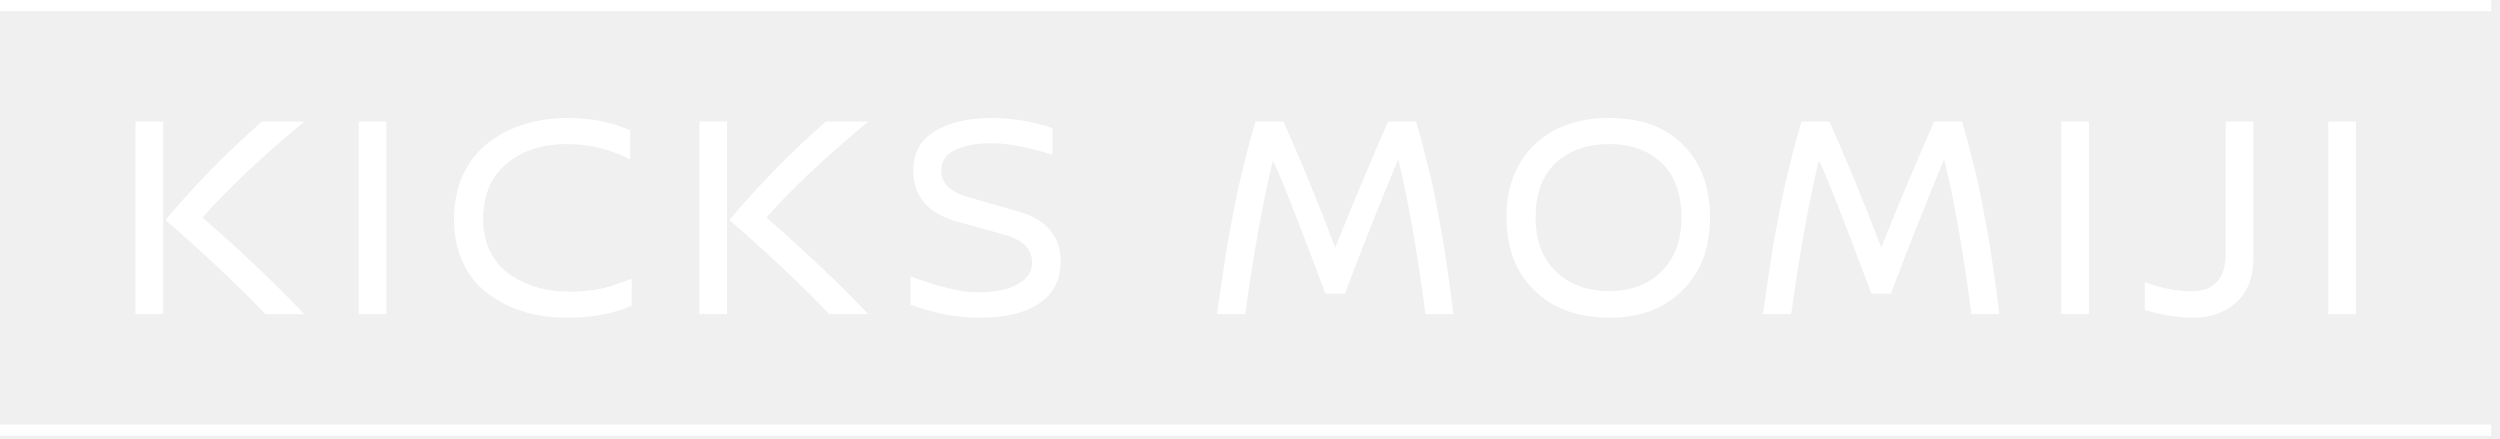
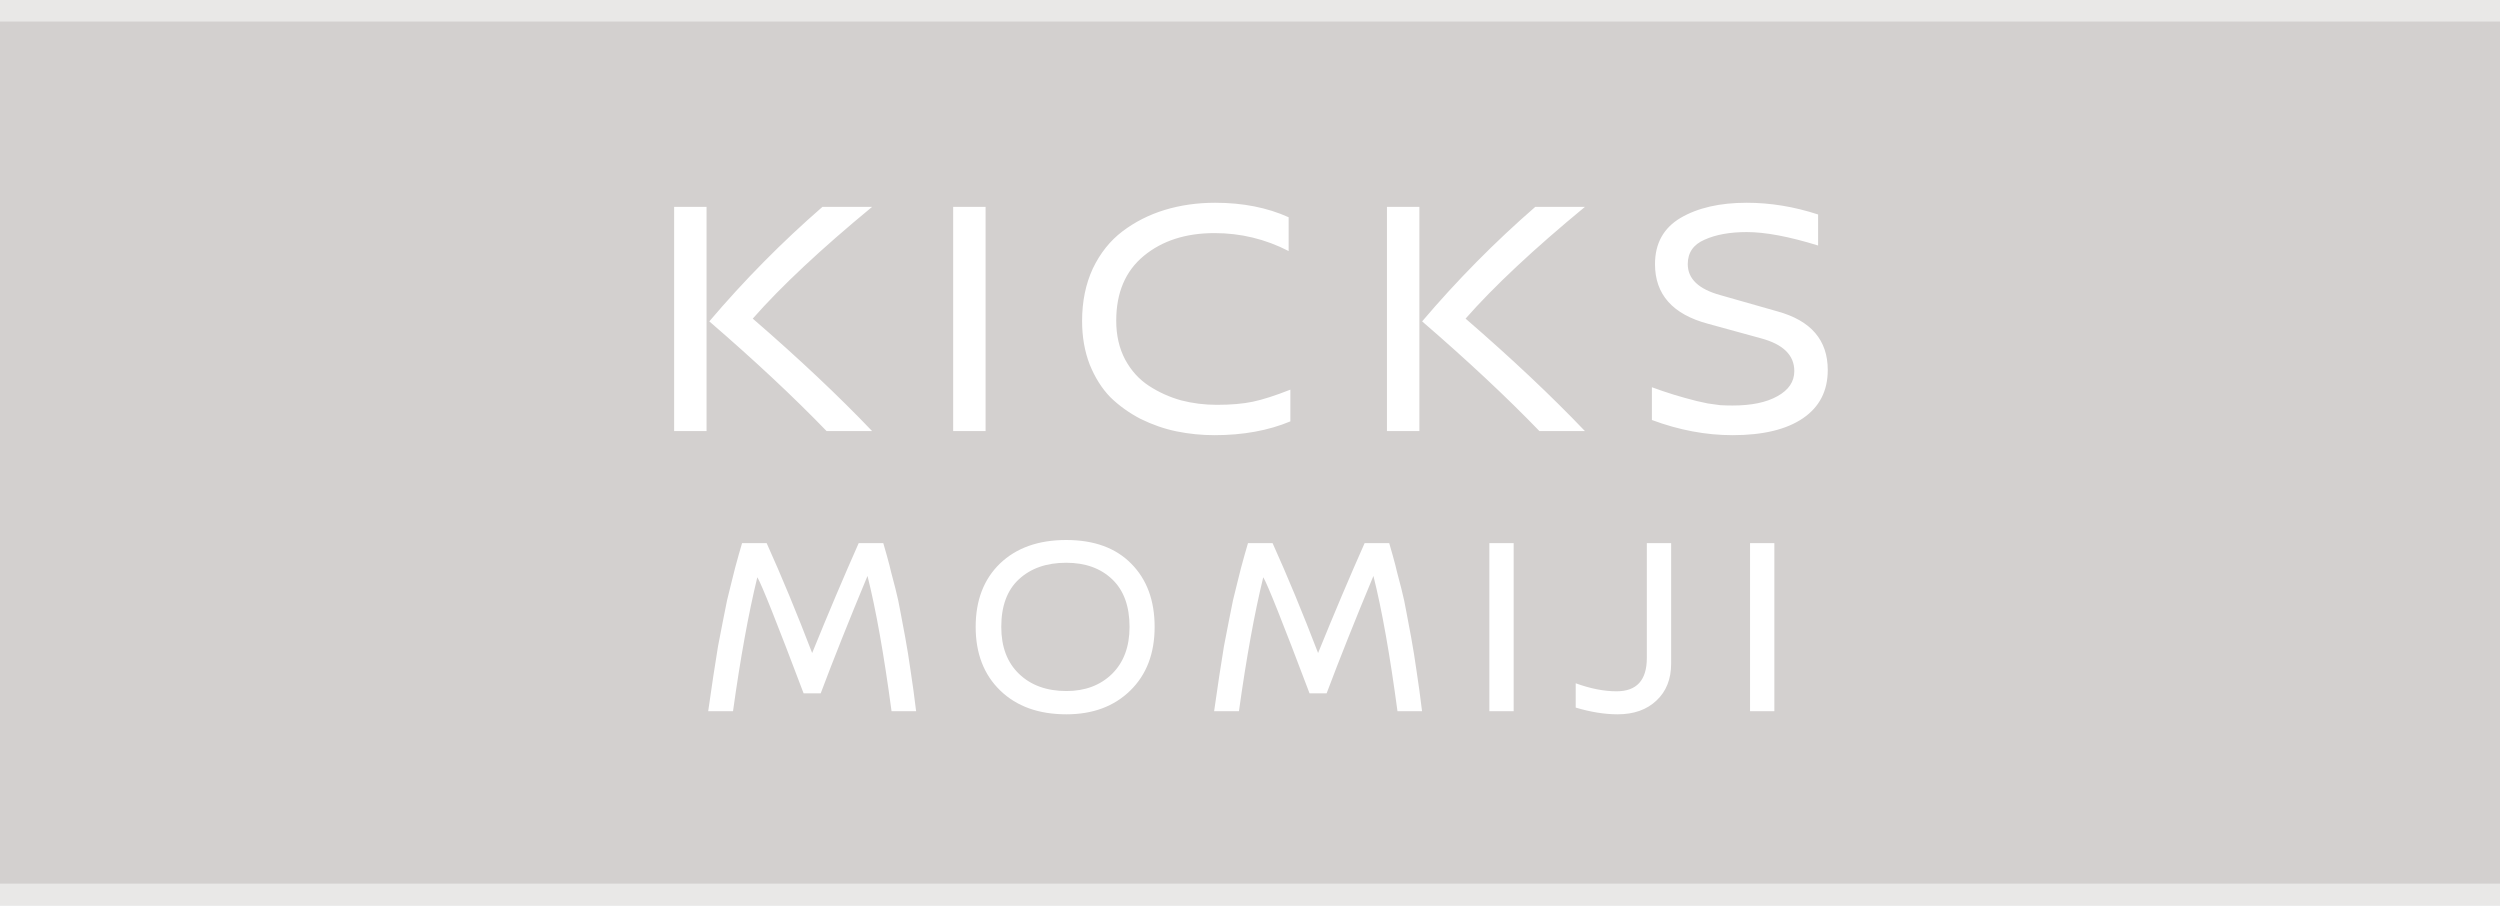
- <svg xmlns="http://www.w3.org/2000/svg" width="194" height="34" viewBox="0 0 194 34" fill="none">
-   <mask id="path-1-inside-1_4239_7573" fill="white">
-     <path d="M0 0H193.339V33.813H0V0Z" />
+ <svg xmlns="http://www.w3.org/2000/svg" width="116" height="42" viewBox="0 0 116 42" fill="none">
+   <mask id="path-1-inside-1_4305_16611" fill="white">
+     <path d="M0 0H116V42H0V0Z" />
  </mask>
-   <path d="M0 0V0.867H193.339V0V-0.867H0V0ZM193.339 33.813V32.946H0V33.813V34.68H193.339V33.813Z" fill="white" mask="url(#path-1-inside-1_4239_7573)" />
-   <path d="M182.825 24.378H180.68V9.433H182.825V24.378Z" fill="white" />
-   <path d="M174.858 9.433V20.148C174.858 21.527 174.424 22.623 173.557 23.436C172.705 24.248 171.564 24.654 170.133 24.654C168.992 24.654 167.759 24.455 166.436 24.056V21.895C167.729 22.37 168.931 22.608 170.042 22.608C171.822 22.608 172.712 21.619 172.712 19.642V9.433H174.858Z" fill="white" />
-   <path d="M162.101 24.378H159.955V9.433H162.101V24.378Z" fill="white" />
-   <path d="M150.089 9.433H152.257C152.287 9.525 152.394 9.901 152.577 10.56C152.759 11.219 152.881 11.694 152.942 11.985C153.018 12.261 153.147 12.759 153.33 13.48C153.512 14.2 153.657 14.875 153.763 15.503C153.885 16.132 154.03 16.906 154.197 17.825C154.365 18.745 154.524 19.749 154.676 20.837C154.844 21.926 155.004 23.106 155.156 24.378H152.987C152.318 19.351 151.61 15.342 150.865 12.353C149.237 16.293 147.859 19.772 146.733 22.792H145.227C142.868 16.507 141.507 13.066 141.141 12.468C140.365 15.672 139.65 19.642 138.996 24.378H136.805C136.957 23.275 137.109 22.225 137.261 21.228C137.413 20.217 137.55 19.343 137.672 18.607C137.809 17.871 137.954 17.12 138.106 16.354C138.258 15.572 138.38 14.959 138.471 14.514C138.577 14.07 138.707 13.541 138.859 12.928C139.011 12.3 139.118 11.87 139.178 11.64C139.239 11.411 139.346 11.02 139.498 10.468C139.665 9.901 139.764 9.556 139.795 9.433H141.963C143.287 12.392 144.626 15.649 145.98 19.205C147.395 15.695 148.765 12.438 150.089 9.433Z" fill="white" />
-   <path d="M124.891 9.157C127.356 9.157 129.273 9.862 130.643 11.273C132.012 12.667 132.697 14.537 132.697 16.883C132.697 19.243 131.982 21.129 130.552 22.539C129.121 23.949 127.242 24.654 124.914 24.654C122.464 24.654 120.516 23.949 119.071 22.539C117.625 21.129 116.902 19.243 116.902 16.883C116.902 14.522 117.618 12.644 119.048 11.25C120.493 9.855 122.441 9.157 124.891 9.157ZM124.891 11.181C123.156 11.181 121.764 11.671 120.714 12.652C119.679 13.618 119.162 15.028 119.162 16.883C119.162 18.661 119.687 20.056 120.737 21.067C121.787 22.079 123.179 22.585 124.914 22.585C126.557 22.585 127.896 22.079 128.931 21.067C129.966 20.04 130.483 18.645 130.483 16.883C130.483 15.043 129.973 13.633 128.954 12.652C127.934 11.671 126.58 11.181 124.891 11.181Z" fill="white" />
-   <path d="M107.721 9.433H109.89C109.92 9.525 110.027 9.901 110.209 10.56C110.392 11.219 110.514 11.694 110.575 11.985C110.651 12.261 110.78 12.759 110.963 13.48C111.145 14.2 111.29 14.875 111.396 15.503C111.518 16.132 111.663 16.906 111.83 17.825C111.997 18.745 112.157 19.749 112.309 20.837C112.477 21.926 112.636 23.106 112.789 24.378H110.62C109.951 19.351 109.243 15.342 108.498 12.353C106.869 16.293 105.492 19.772 104.366 22.792H102.86C100.501 16.507 99.139 13.066 98.774 12.468C97.998 15.672 97.283 19.642 96.629 24.378H94.438C94.59 23.275 94.742 22.225 94.894 21.228C95.046 20.217 95.183 19.343 95.305 18.607C95.442 17.871 95.586 17.12 95.739 16.354C95.891 15.572 96.012 14.959 96.104 14.514C96.21 14.07 96.34 13.541 96.492 12.928C96.644 12.3 96.75 11.87 96.811 11.64C96.872 11.411 96.979 11.02 97.131 10.468C97.298 9.901 97.397 9.556 97.427 9.433H99.596C100.92 12.392 102.259 15.649 103.613 19.205C105.028 15.695 106.398 12.438 107.721 9.433Z" fill="white" />
-   <path d="M76.943 9.157C78.51 9.157 80.085 9.418 81.668 9.939V12.008C79.75 11.411 78.175 11.112 76.943 11.112C75.832 11.112 74.904 11.28 74.158 11.617C73.413 11.939 73.04 12.483 73.04 13.25C73.04 14.231 73.763 14.921 75.208 15.319L78.974 16.4C81.196 17.013 82.307 18.316 82.307 20.309C82.307 21.703 81.759 22.776 80.663 23.528C79.568 24.279 78.016 24.654 76.007 24.654C74.242 24.654 72.462 24.317 70.666 23.643V21.458C70.788 21.504 71.024 21.589 71.374 21.711C71.739 21.834 71.998 21.918 72.15 21.964C72.302 22.01 72.538 22.079 72.857 22.171C73.177 22.263 73.435 22.332 73.633 22.378C73.846 22.424 74.09 22.478 74.364 22.539C74.653 22.585 74.927 22.623 75.185 22.654C75.459 22.669 75.733 22.677 76.007 22.677C77.255 22.677 78.244 22.47 78.974 22.056C79.72 21.642 80.093 21.083 80.093 20.378C80.093 19.32 79.355 18.592 77.879 18.193L74.386 17.228C72.043 16.599 70.871 15.273 70.871 13.25C70.871 11.87 71.434 10.843 72.561 10.169C73.702 9.494 75.162 9.157 76.943 9.157Z" fill="white" />
-   <path d="M56.417 24.378H54.272V9.433H56.417V24.378ZM64.086 9.433H67.373C63.98 12.254 61.347 14.737 59.475 16.883C62.519 19.535 65.151 22.033 67.373 24.378H64.36C62.184 22.11 59.597 19.672 56.6 17.067C58.913 14.323 61.408 11.778 64.086 9.433Z" fill="white" />
-   <path d="M44.043 9.157C45.869 9.157 47.489 9.479 48.904 10.123V12.376C47.368 11.579 45.732 11.181 43.997 11.181C42.095 11.181 40.535 11.686 39.318 12.698C38.101 13.71 37.492 15.151 37.492 17.021C37.492 18.002 37.69 18.868 38.086 19.619C38.481 20.355 39.006 20.937 39.66 21.366C40.315 21.796 41.022 22.117 41.783 22.332C42.544 22.531 43.335 22.631 44.157 22.631C45.085 22.631 45.876 22.562 46.531 22.424C47.185 22.286 48.014 22.018 49.019 21.619V23.735C47.558 24.348 45.884 24.654 43.997 24.654C43.145 24.654 42.308 24.57 41.486 24.401C40.68 24.233 39.889 23.957 39.113 23.574C38.352 23.175 37.682 22.692 37.104 22.125C36.541 21.543 36.084 20.814 35.735 19.941C35.4 19.067 35.232 18.101 35.232 17.044C35.232 15.741 35.468 14.576 35.94 13.549C36.427 12.522 37.081 11.694 37.903 11.066C38.725 10.437 39.653 9.962 40.688 9.64C41.737 9.318 42.856 9.157 44.043 9.157Z" fill="white" />
-   <path d="M29.985 24.378H27.84V9.433H29.985V24.378Z" fill="white" />
-   <path d="M12.657 24.378H10.512V9.433H12.657V24.378ZM20.326 9.433H23.613C20.22 12.254 17.587 14.737 15.716 16.883C18.759 19.535 21.392 22.033 23.613 24.378H20.6C18.424 22.11 15.838 19.672 12.84 17.067C15.153 14.323 17.648 11.778 20.326 9.433Z" fill="white" />
+   <path d="M0 0H116V42H0V0Z" fill="#2F1F15" fill-opacity="0.15" />
+   <path d="M0 0V1H116V0V-1H0V0ZM116 42V41H0V42V43H116V42Z" fill="white" fill-opacity="0.5" mask="url(#path-1-inside-1_4305_16611)" />
+   <path d="M32.784 20H31.28V9.6H32.784V20ZM38.16 9.6H40.464C38.085 11.563 36.24 13.291 34.928 14.784C37.061 16.629 38.907 18.368 40.464 20H38.352C36.827 18.421 35.013 16.725 32.912 14.912C34.533 13.003 36.283 11.232 38.16 9.6ZM45.731 20H44.227V9.6H45.731V20ZM56.385 9.408C57.665 9.408 58.801 9.632 59.793 10.08V11.648C58.716 11.093 57.569 10.816 56.353 10.816C55.02 10.816 53.927 11.168 53.073 11.872C52.22 12.576 51.793 13.579 51.793 14.88C51.793 15.563 51.932 16.165 52.209 16.688C52.487 17.2 52.855 17.605 53.313 17.904C53.772 18.203 54.268 18.427 54.801 18.576C55.335 18.715 55.889 18.784 56.465 18.784C57.116 18.784 57.671 18.736 58.129 18.64C58.588 18.544 59.169 18.357 59.873 18.08V19.552C58.849 19.979 57.676 20.192 56.353 20.192C55.756 20.192 55.169 20.133 54.593 20.016C54.028 19.899 53.473 19.707 52.929 19.44C52.396 19.163 51.927 18.827 51.521 18.432C51.127 18.027 50.807 17.52 50.561 16.912C50.327 16.304 50.209 15.632 50.209 14.896C50.209 13.989 50.375 13.179 50.705 12.464C51.047 11.749 51.505 11.173 52.081 10.736C52.657 10.299 53.308 9.968 54.033 9.744C54.769 9.52 55.553 9.408 56.385 9.408ZM65.859 20H64.355V9.6H65.859V20ZM71.235 9.6H73.539C71.16 11.563 69.315 13.291 68.003 14.784C70.136 16.629 71.982 18.368 73.539 20H71.427C69.902 18.421 68.088 16.725 65.987 14.912C67.608 13.003 69.358 11.232 71.235 9.6ZM81.048 9.408C82.147 9.408 83.251 9.589 84.36 9.952V11.392C83.016 10.976 81.912 10.768 81.048 10.768C80.269 10.768 79.619 10.885 79.096 11.12C78.573 11.344 78.312 11.723 78.312 12.256C78.312 12.939 78.819 13.419 79.832 13.696L82.472 14.448C84.029 14.875 84.808 15.781 84.808 17.168C84.808 18.139 84.424 18.885 83.656 19.408C82.888 19.931 81.8 20.192 80.392 20.192C79.155 20.192 77.907 19.957 76.648 19.488V17.968C76.734 18 76.899 18.059 77.144 18.144C77.4 18.229 77.582 18.288 77.688 18.32C77.795 18.352 77.96 18.4 78.184 18.464C78.408 18.528 78.59 18.576 78.728 18.608C78.877 18.64 79.048 18.677 79.24 18.72C79.443 18.752 79.635 18.779 79.816 18.8C80.008 18.811 80.2 18.816 80.392 18.816C81.267 18.816 81.96 18.672 82.472 18.384C82.995 18.096 83.256 17.707 83.256 17.216C83.256 16.48 82.739 15.973 81.704 15.696L79.256 15.024C77.614 14.587 76.792 13.664 76.792 12.256C76.792 11.296 77.187 10.581 77.976 10.112C78.776 9.643 79.8 9.408 81.048 9.408Z" fill="white" />
+   <path d="M39.844 25.2H40.984C41 25.248 41.056 25.444 41.152 25.788C41.248 26.132 41.312 26.38 41.344 26.532C41.384 26.676 41.452 26.936 41.548 27.312C41.644 27.688 41.72 28.04 41.776 28.368C41.84 28.696 41.916 29.1 42.004 29.58C42.092 30.06 42.176 30.584 42.256 31.152C42.344 31.72 42.428 32.336 42.508 33H41.368C41.016 30.376 40.644 28.284 40.252 26.724C39.396 28.78 38.672 30.596 38.08 32.172H37.288C36.048 28.892 35.332 27.096 35.14 26.784C34.732 28.456 34.356 30.528 34.012 33H32.86C32.94 32.424 33.02 31.876 33.1 31.356C33.18 30.828 33.252 30.372 33.316 29.988C33.388 29.604 33.464 29.212 33.544 28.812C33.624 28.404 33.688 28.084 33.736 27.852C33.792 27.62 33.86 27.344 33.94 27.024C34.02 26.696 34.076 26.472 34.108 26.352C34.14 26.232 34.196 26.028 34.276 25.74C34.364 25.444 34.416 25.264 34.432 25.2H35.572C36.268 26.744 36.972 28.444 37.684 30.3C38.428 28.468 39.148 26.768 39.844 25.2ZM49.471 25.056C50.767 25.056 51.775 25.424 52.495 26.16C53.215 26.888 53.575 27.864 53.575 29.088C53.575 30.32 53.199 31.304 52.447 32.04C51.695 32.776 50.707 33.144 49.483 33.144C48.195 33.144 47.171 32.776 46.411 32.04C45.651 31.304 45.271 30.32 45.271 29.088C45.271 27.856 45.647 26.876 46.399 26.148C47.159 25.42 48.183 25.056 49.471 25.056ZM49.471 26.112C48.559 26.112 47.827 26.368 47.275 26.88C46.731 27.384 46.459 28.12 46.459 29.088C46.459 30.016 46.735 30.744 47.287 31.272C47.839 31.8 48.571 32.064 49.483 32.064C50.347 32.064 51.051 31.8 51.595 31.272C52.139 30.736 52.411 30.008 52.411 29.088C52.411 28.128 52.143 27.392 51.607 26.88C51.071 26.368 50.359 26.112 49.471 26.112ZM63.319 25.2H64.459C64.475 25.248 64.531 25.444 64.627 25.788C64.723 26.132 64.787 26.38 64.819 26.532C64.859 26.676 64.927 26.936 65.023 27.312C65.119 27.688 65.195 28.04 65.251 28.368C65.315 28.696 65.391 29.1 65.479 29.58C65.567 30.06 65.651 30.584 65.731 31.152C65.819 31.72 65.903 32.336 65.983 33H64.843C64.491 30.376 64.119 28.284 63.727 26.724C62.871 28.78 62.147 30.596 61.555 32.172H60.763C59.523 28.892 58.807 27.096 58.615 26.784C58.207 28.456 57.831 30.528 57.487 33H56.335C56.415 32.424 56.495 31.876 56.575 31.356C56.655 30.828 56.727 30.372 56.791 29.988C56.863 29.604 56.939 29.212 57.019 28.812C57.099 28.404 57.163 28.084 57.211 27.852C57.267 27.62 57.335 27.344 57.415 27.024C57.495 26.696 57.551 26.472 57.583 26.352C57.615 26.232 57.671 26.028 57.751 25.74C57.839 25.444 57.891 25.264 57.907 25.2H59.047C59.743 26.744 60.447 28.444 61.159 30.3C61.903 28.468 62.623 26.768 63.319 25.2ZM70.234 33H69.106V25.2H70.234V33ZM77.541 25.2V30.792C77.541 31.512 77.313 32.084 76.857 32.508C76.409 32.932 75.809 33.144 75.057 33.144C74.457 33.144 73.809 33.04 73.113 32.832V31.704C73.793 31.952 74.425 32.076 75.009 32.076C75.945 32.076 76.413 31.56 76.413 30.528V25.2H77.541ZM82.33 33H81.202V25.2H82.33V33Z" fill="white" />
</svg>
